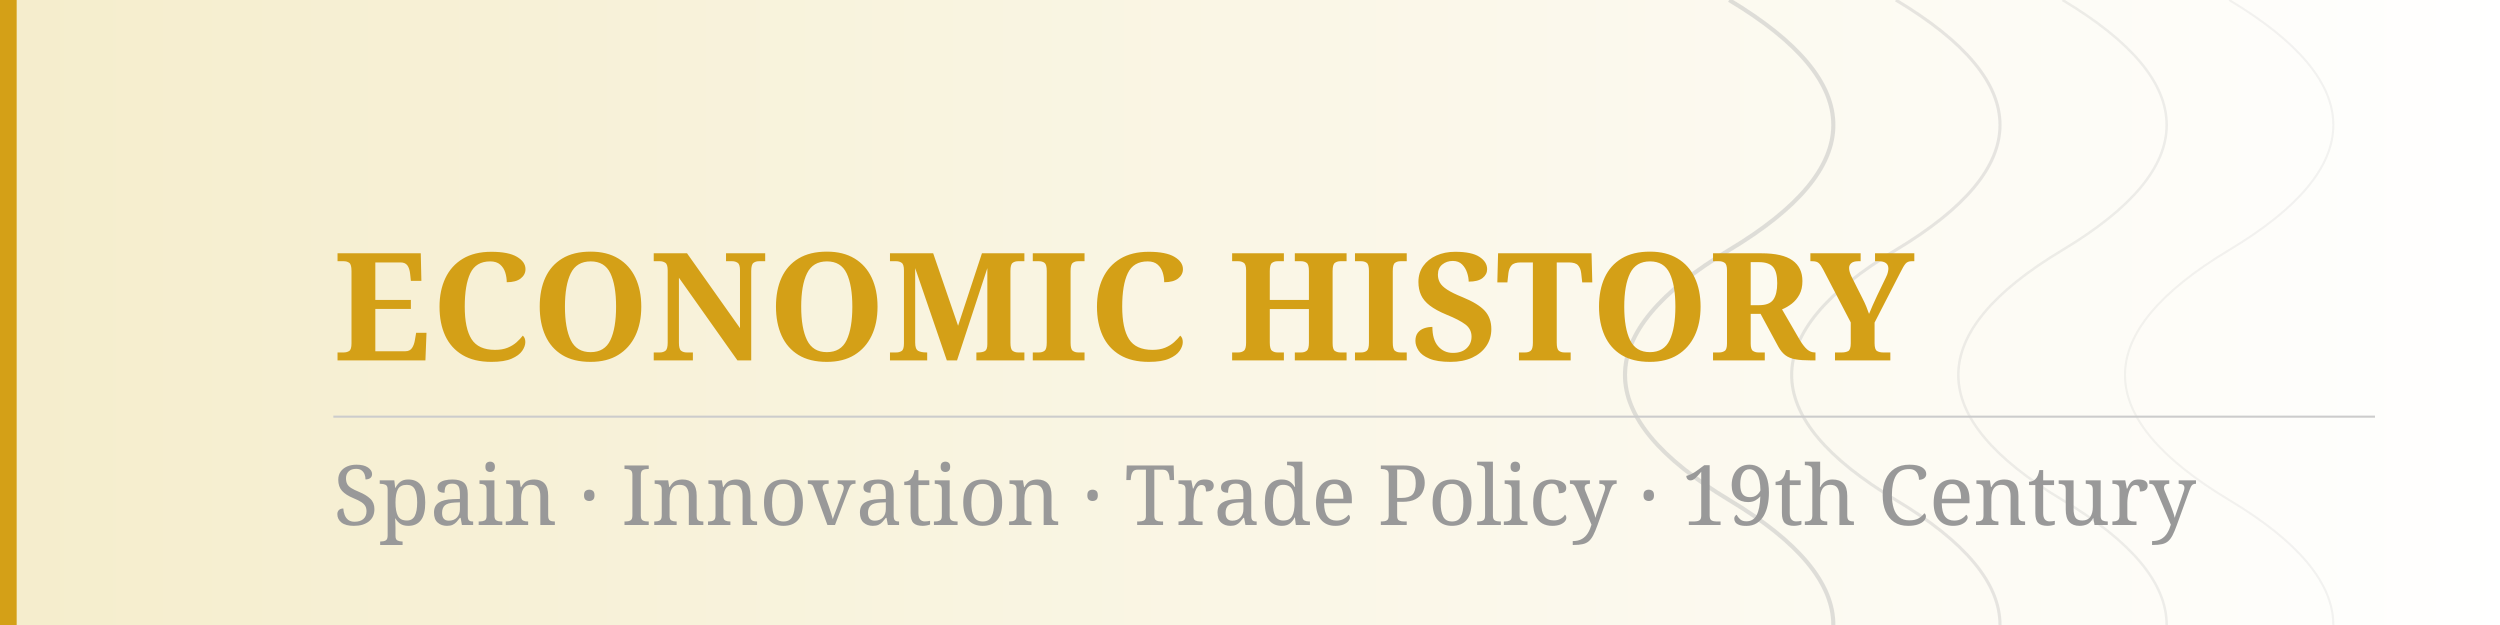
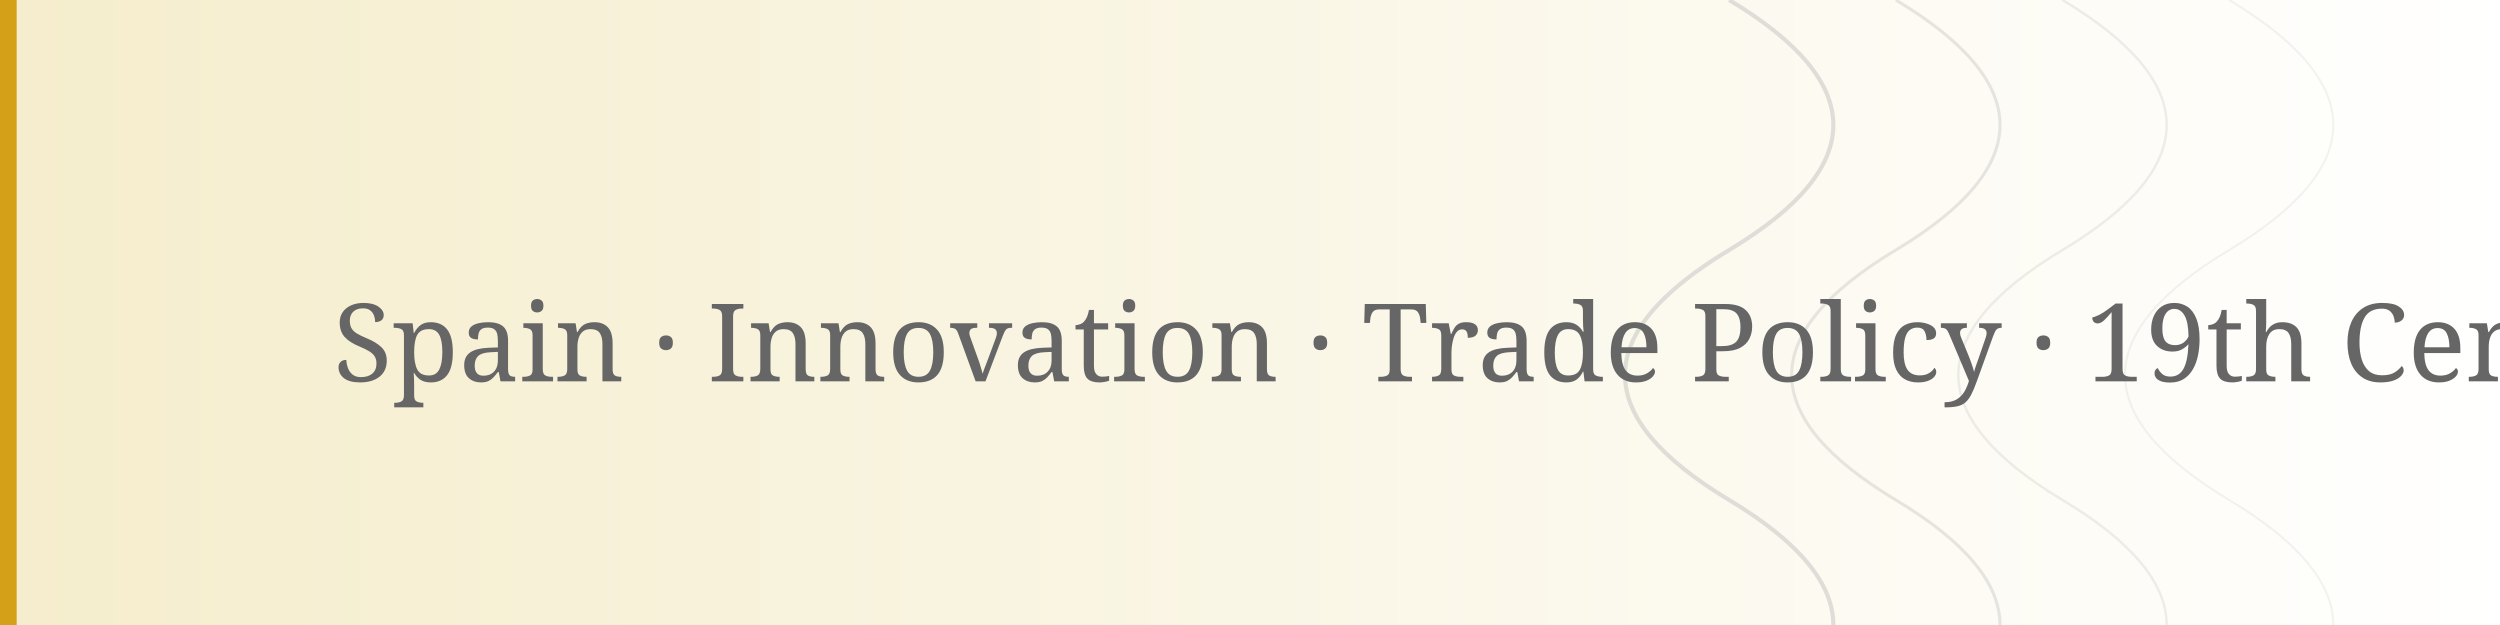
<svg xmlns="http://www.w3.org/2000/svg" viewBox="0 0 1200 300" preserveAspectRatio="xMidYMid meet">
  <defs>
    <linearGradient id="g" x1="0%" y1="0%" x2="100%" y2="0%">
      <stop offset="0%" style="stop-color:#f5edcc;stop-opacity:1" />
      <stop offset="100%" style="stop-color:#ffffff;stop-opacity:1" />
    </linearGradient>
  </defs>
  <rect width="1200" height="300" fill="url(#g)" />
  <rect x="0" y="0" width="8" height="300" fill="#d4a017" />
  <path d="M 830 0 Q 930 60 830 120 Q 730 180 830 240 Q 930 300 830 360" fill="none" stroke="#bbbbbb" stroke-width="2" opacity="0.45" />
  <path d="M 910 0 Q 1010 60 910 120 Q 810 180 910 240 Q 1010 300 910 360" fill="none" stroke="#bbbbbb" stroke-width="1.5" opacity="0.35" />
  <path d="M 990 0 Q 1090 60 990 120 Q 890 180 990 240 Q 1090 300 990 360" fill="none" stroke="#bbbbbb" stroke-width="1.2" opacity="0.25" />
  <path d="M 1070 0 Q 1170 60 1070 120 Q 970 180 1070 240 Q 1170 300 1070 360" fill="none" stroke="#bbbbbb" stroke-width="1" opacity="0.18" />
-   <text x="160" y="148" font-family="Georgia, serif" font-size="72" font-weight="bold" fill="#d4a017" dominant-baseline="middle" textLength="980" lengthAdjust="spacingAndGlyphs">ECONOMIC HISTORY</text>
-   <line x1="160" y1="200" x2="1140" y2="200" stroke="#cccccc" stroke-width="1" />
-   <text x="160" y="252" font-family="Georgia, serif" font-size="40" fill="#999999" textLength="980" lengthAdjust="spacingAndGlyphs">Spain · Innovation · Trade Policy · 19th Century</text>
+   <text x="160" y="165" font-family="Georgia, serif" font-size="52" fill="#666666" dominant-baseline="middle">Spain · Innovation · Trade Policy · 19th Century</text>
</svg>
